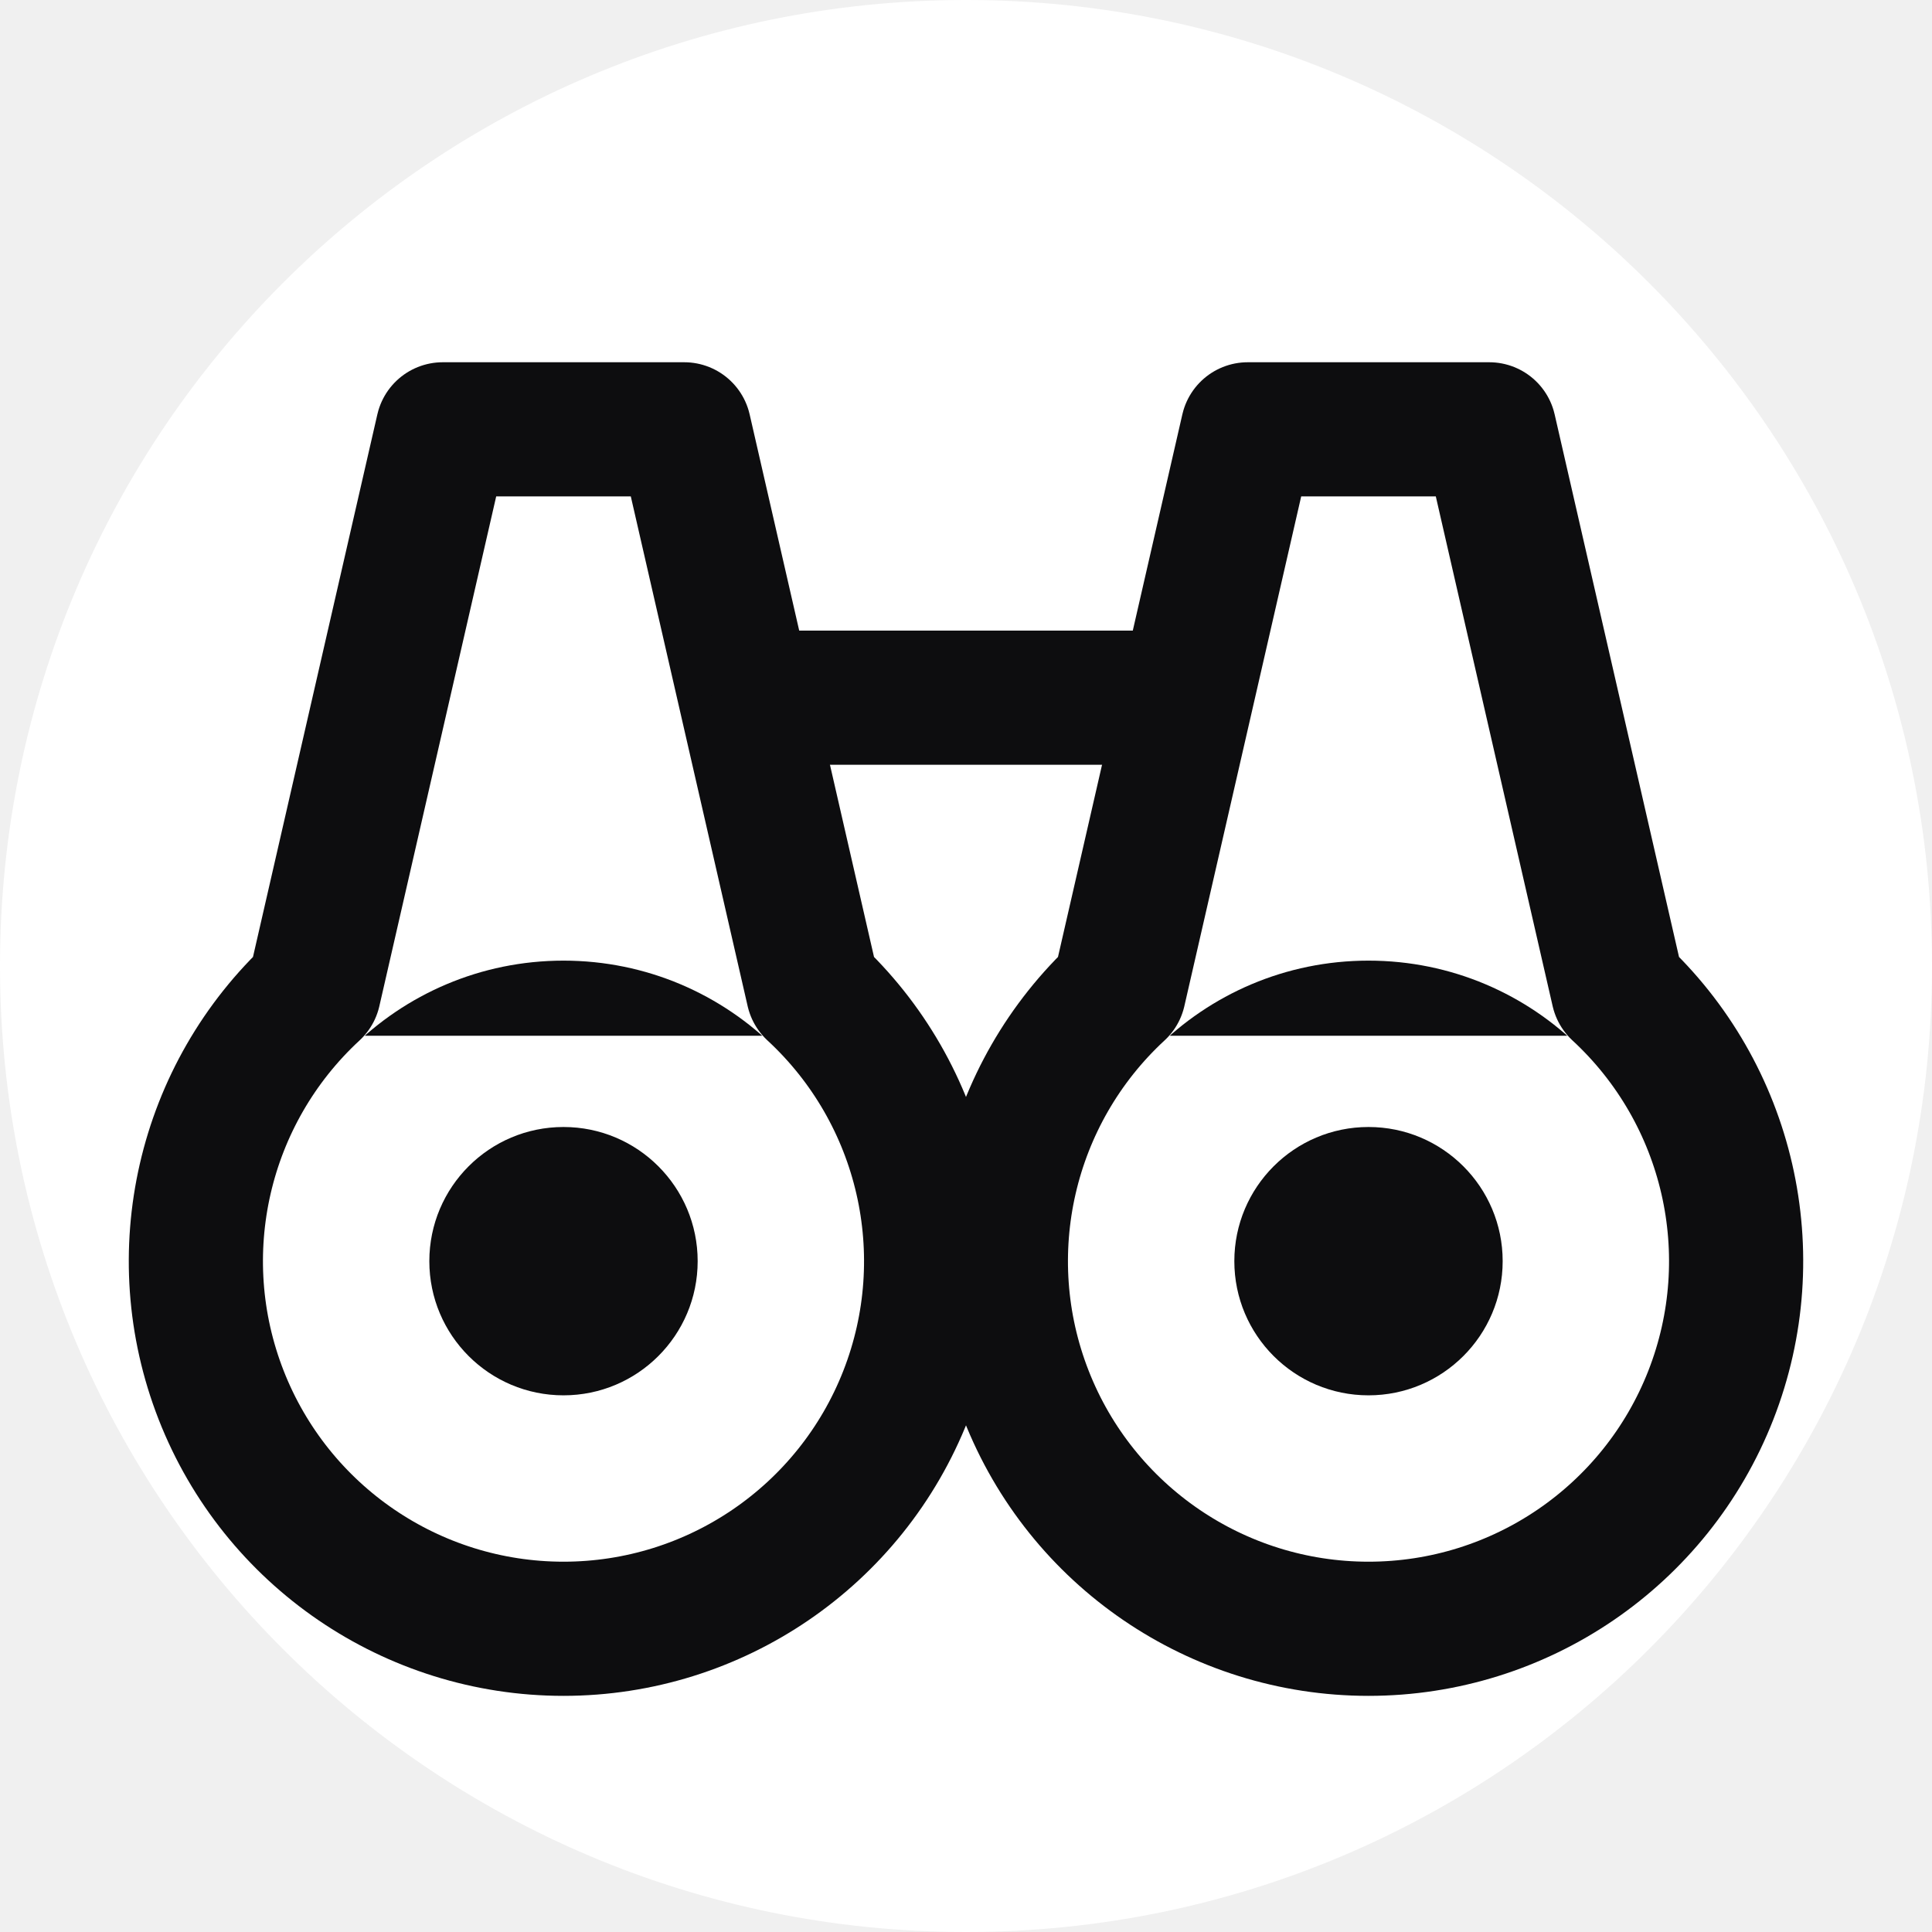
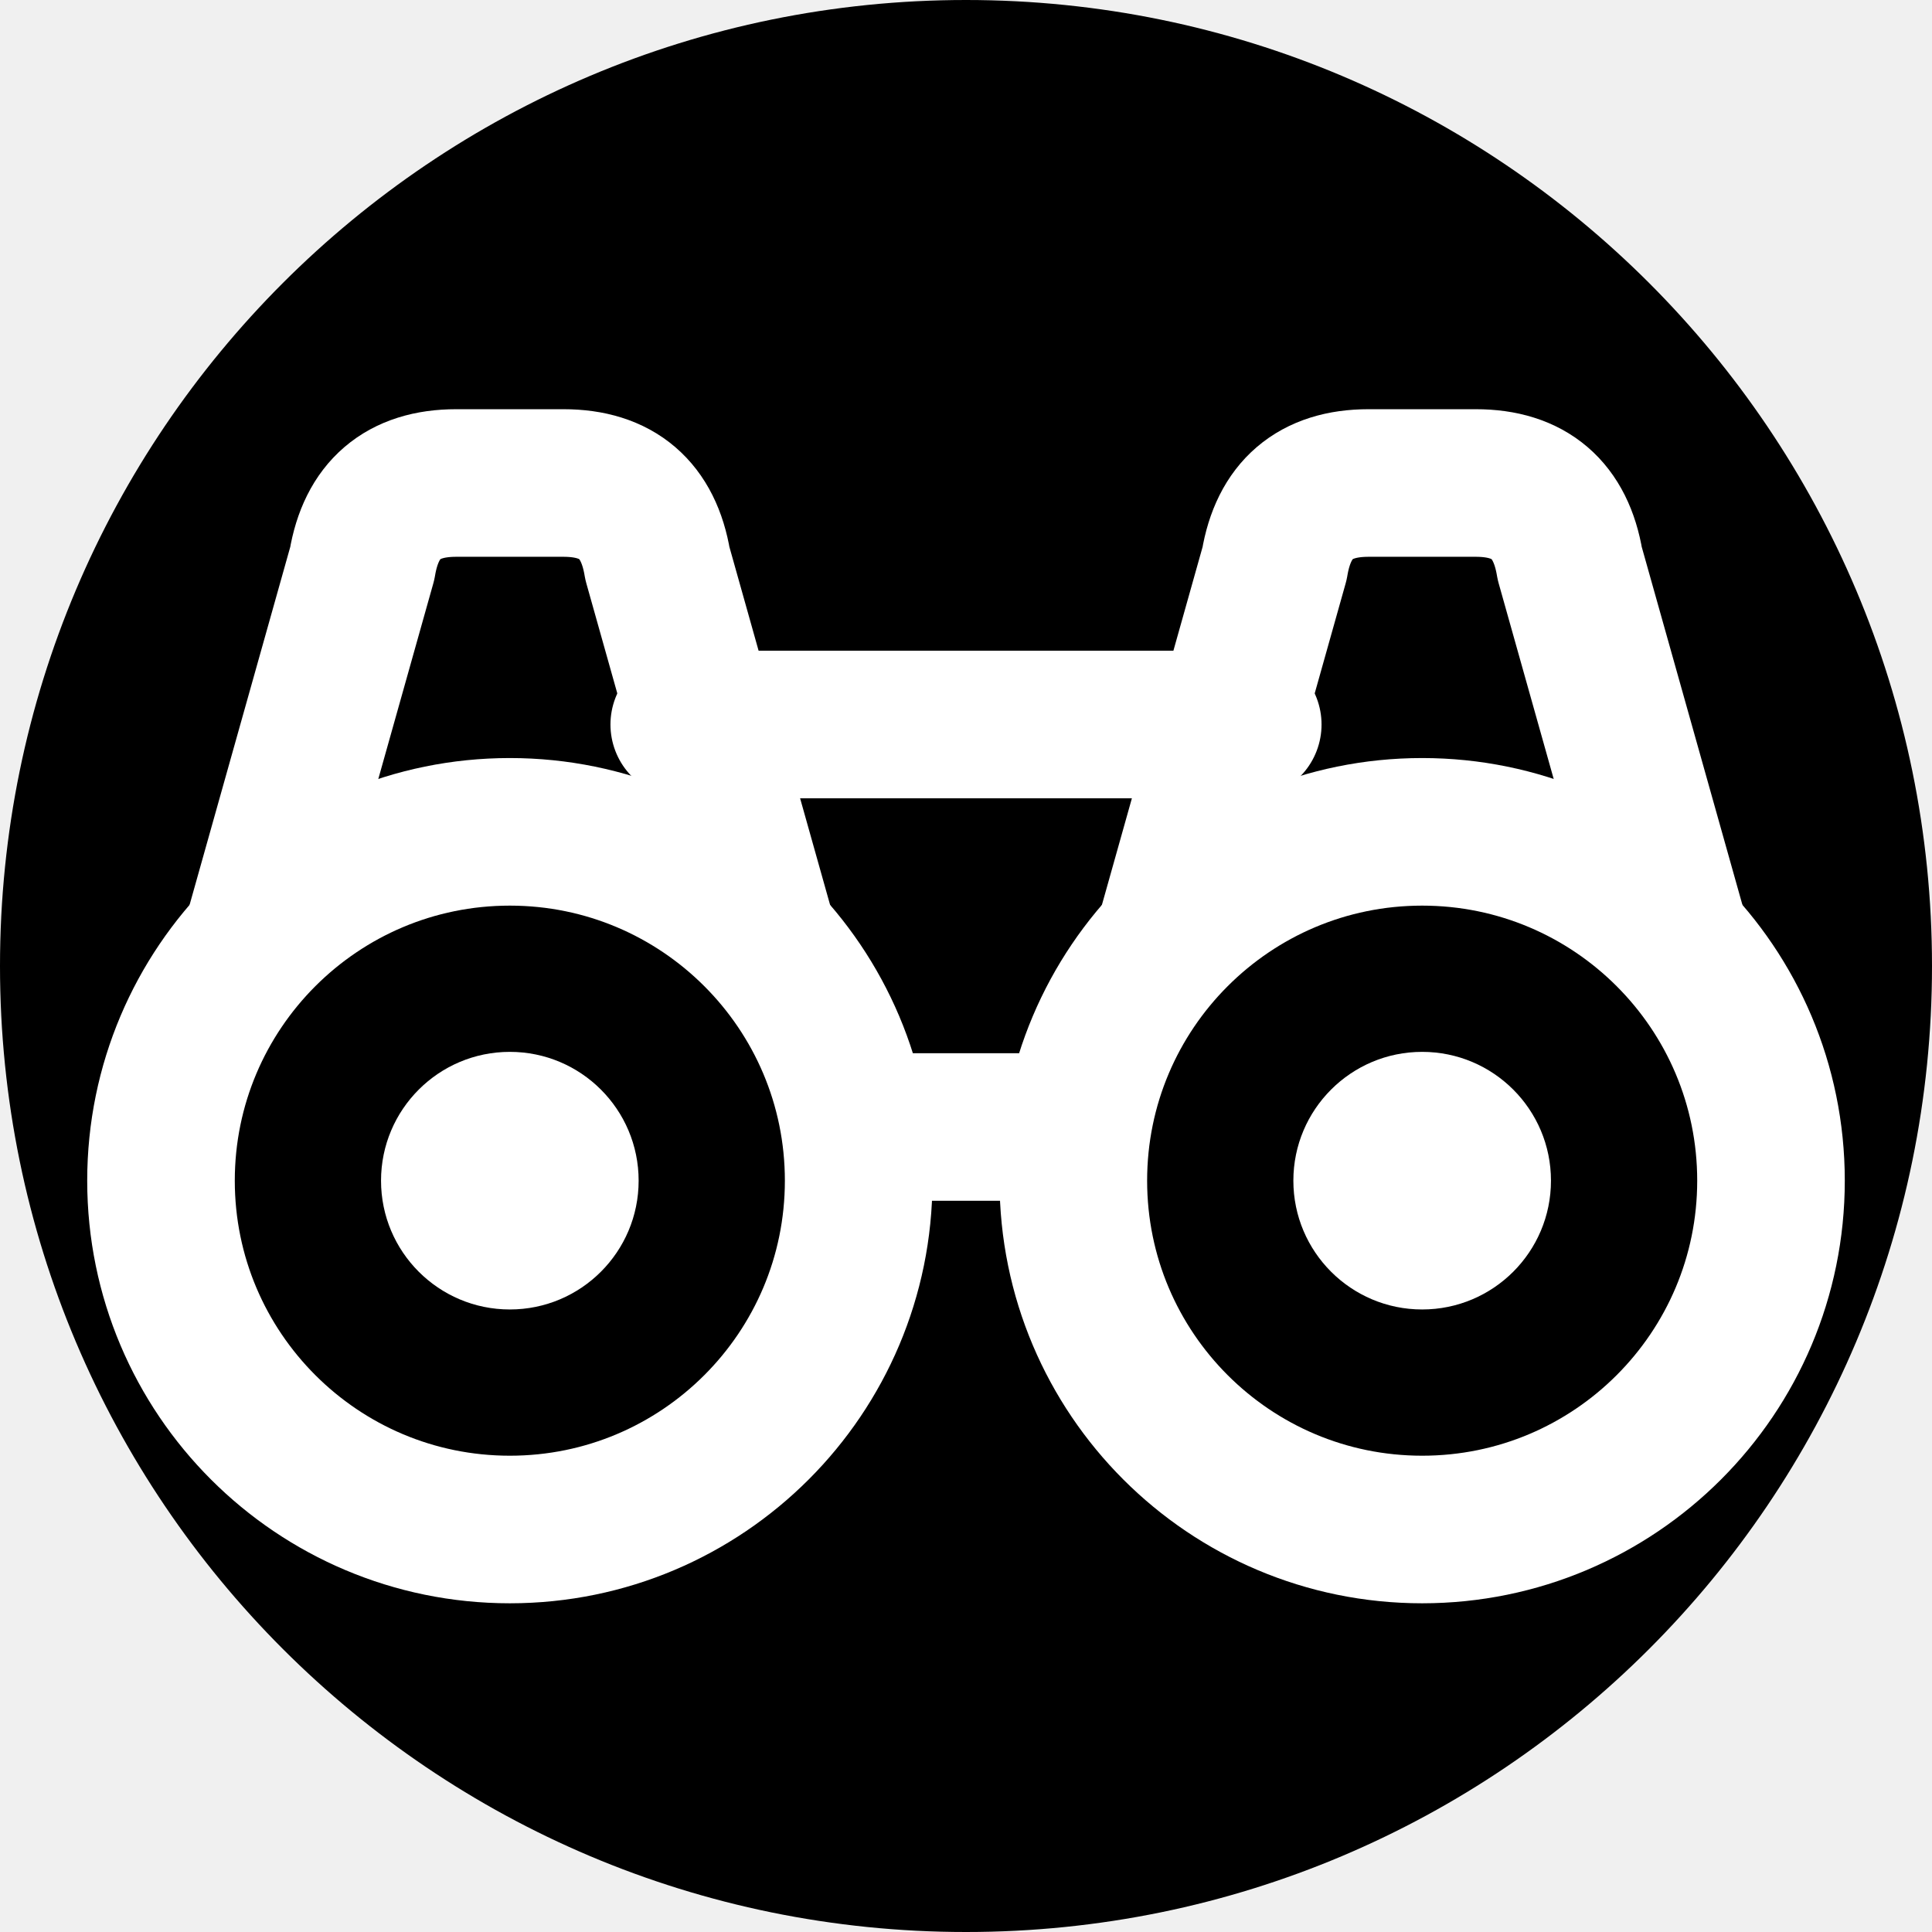
- <svg xmlns="http://www.w3.org/2000/svg" viewBox="0 0 72 72" width="512" height="512">
+ <svg xmlns="http://www.w3.org/2000/svg" viewBox="0 0 72 72">
  <style>
-     .s{fill:none;stroke:#0d0d0f;stroke-width:5;stroke-linecap:round;stroke-linejoin:round}
-     .f{fill:#0d0d0f}
+     .am-st{fill:none;stroke:#fff;stroke-width:5.5;stroke-linecap:round;stroke-linejoin:round}
+     .am-fl{fill:#fff}
  </style>
-   <rect width="72" height="72" rx="36" fill="#fff" />
+   <rect width="72" height="72" rx="36" fill="#000" />
  <defs>
-     <clipPath id="il">
-       <circle cx="21" cy="47" r="11.2" />
+     <mask id="m" maskUnits="userSpaceOnUse" x="0" y="0" width="72" height="72">
+       <rect width="72" height="72" fill="#fff" />
+       <circle cx="19" cy="44" r="10.3" />
+       <circle cx="53" cy="44" r="10.3" />
+     </mask>
+     <clipPath id="cl">
+       <circle cx="19" cy="44" r="10.7" />
    </clipPath>
-     <clipPath id="ir">
-       <circle cx="51" cy="47" r="11.2" />
+     <clipPath id="cr">
+       <circle cx="53" cy="44" r="10.7" />
    </clipPath>
  </defs>
-   <path class="s" d="M16.5 16 H25.5 L30.3 36.94 A13.7 13.7 0 1 1 11.7 36.94 Z" />
-   <path class="s" d="M46.5 16 H55.5 L60.3 36.94 A13.7 13.7 0 1 1 41.7 36.94 Z" />
-   <path class="s" d="M29 26 H43" />
-   <circle class="f" cx="21" cy="47" r="5" />
-   <circle class="f" cx="51" cy="47" r="5" />
-   <g clip-path="url(#il)">
-     <rect class="f" x="8" y="33" width="26" height="5.6" />
+   <g mask="url(#m)">
+     <path class="am-st" d="M9 37L13.5 21Q14 18 17 18H21Q24 18 24.5 21L29 37M43 37L47.5 21Q48 18 51 18H55Q58 18 58.5 21L63 37" />
+     <path class="am-st" d="M25.5 27H46.5M30 42H42" />
  </g>
-   <g clip-path="url(#ir)">
-     <rect class="f" x="38" y="33" width="26" height="5.6" />
+   <circle class="am-st" cx="19" cy="44" r="13" />
+   <circle class="am-st" cx="53" cy="44" r="13" />
+   <circle class="am-fl" cx="19" cy="44" r="4.8" />
+   <circle class="am-fl" cx="53" cy="44" r="4.8" />
+   <g clip-path="url(#cl)">
+     <g transform="translate(0 -13)">
+       <rect class="am-fl" x="0" y="10" width="40" height="32" />
+     </g>
+   </g>
+   <g clip-path="url(#cr)">
+     <g transform="translate(0 -13)">
+       <rect class="am-fl" x="32" y="10" width="40" height="32" />
+     </g>
  </g>
</svg>
